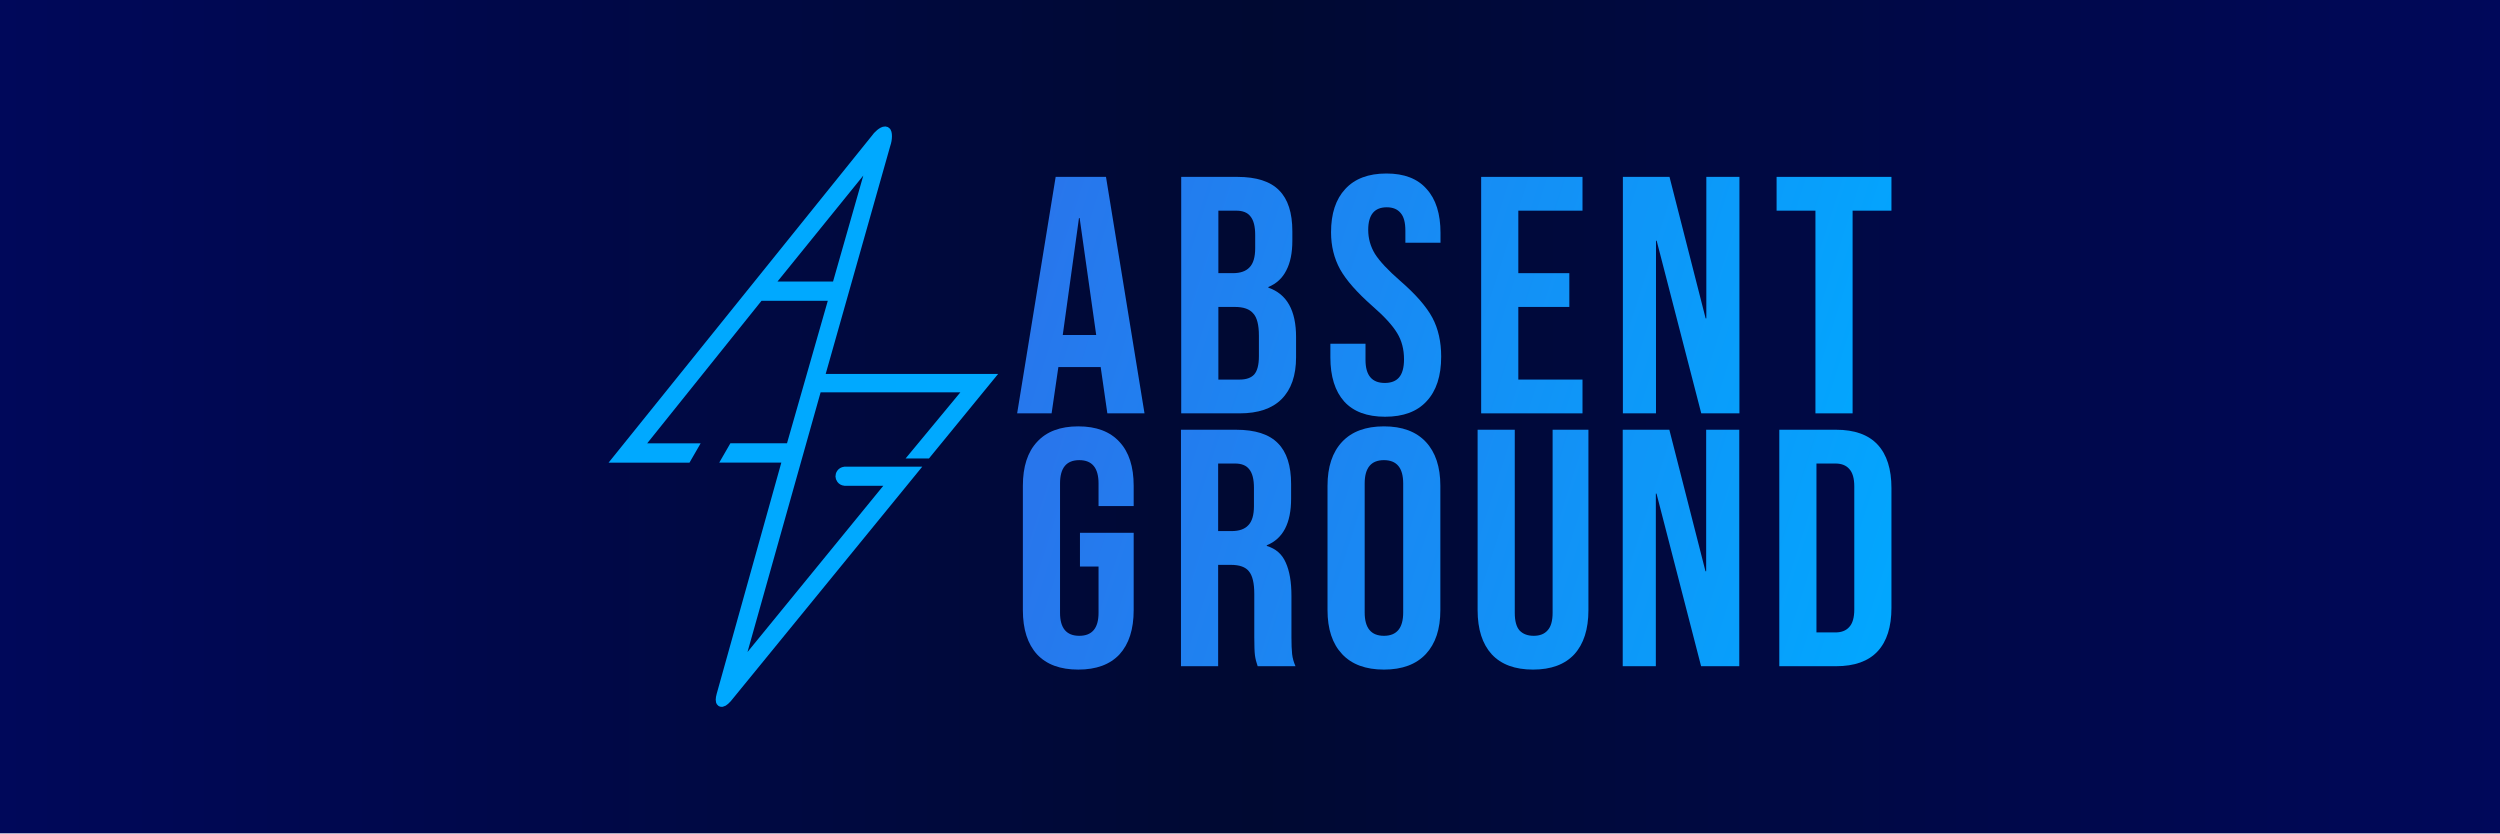
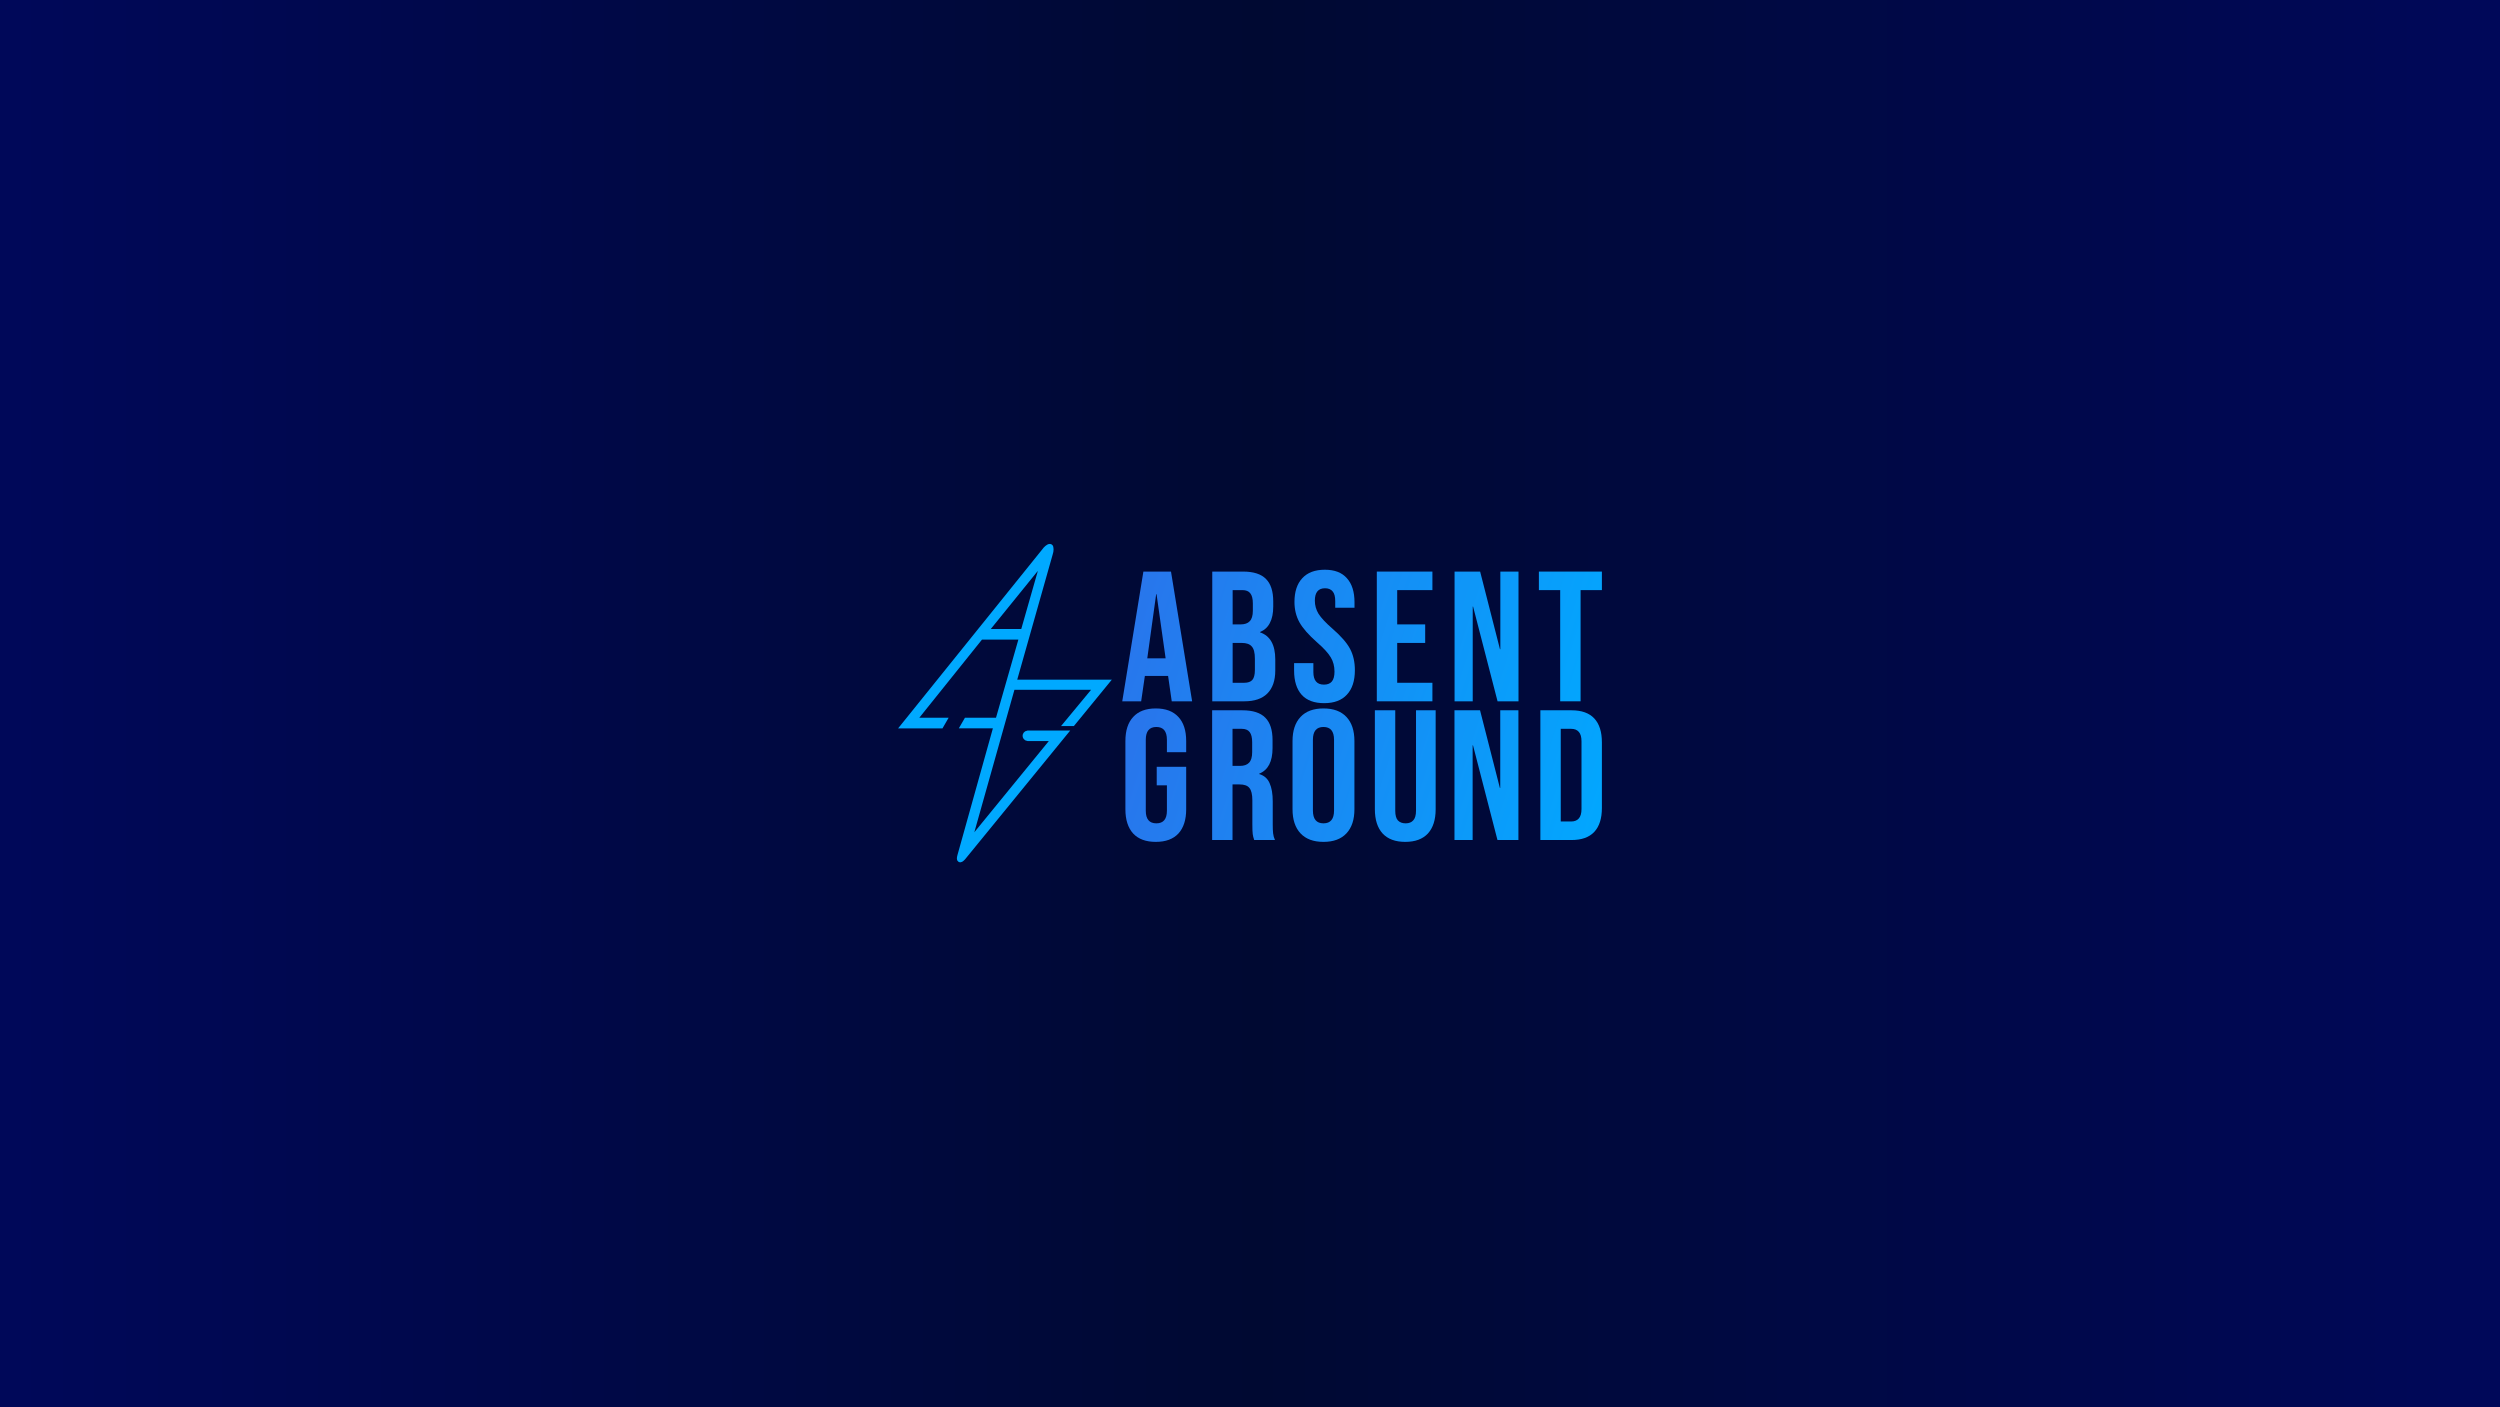
- <svg xmlns="http://www.w3.org/2000/svg" xmlns:ns1="http://www.openswatchbook.org/uri/2009/osb" xmlns:xlink="http://www.w3.org/1999/xlink" viewBox="0 0 1500 500" height="500" width="1500" id="svg3731" version="1.1">
+ <svg xmlns="http://www.w3.org/2000/svg" xmlns:ns1="http://www.openswatchbook.org/uri/2009/osb" xmlns:xlink="http://www.w3.org/1999/xlink" viewBox="0 0 2048 1152" height="1152" width="2048" id="svg3731" version="1.1">
  <defs id="defs3735">
    <linearGradient id="linearGradient4689">
      <stop id="stop4685" offset="0" style="stop-color:#00085a;stop-opacity:1" />
      <stop style="stop-color:#000932;stop-opacity:1" offset="0.503" id="stop4691" />
      <stop id="stop4687" offset="1" style="stop-color:#00085a;stop-opacity:1" />
    </linearGradient>
    <linearGradient id="linearGradient897">
      <stop id="stop4676" offset="0" style="stop-color:#2876ec;stop-opacity:1" />
      <stop id="stop4678" offset="1" style="stop-color:#00a9ff;stop-opacity:1" />
    </linearGradient>
    <linearGradient id="linearGradient897-9">
      <stop style="stop-color:#2876ec;stop-opacity:1" offset="0" id="stop901" />
      <stop style="stop-color:#00a9ff;stop-opacity:1" offset="1" id="stop903" />
    </linearGradient>
    <linearGradient ns1:paint="solid" id="linearGradient6176">
      <stop id="stop6174" offset="0" style="stop-color:#000000;stop-opacity:1;" />
    </linearGradient>
    <linearGradient ns1:paint="solid" id="linearGradient6168">
      <stop id="stop6166" offset="0" style="stop-color:#000000;stop-opacity:1;" />
    </linearGradient>
    <linearGradient gradientUnits="userSpaceOnUse" y2="923.389" x2="2800.281" y1="384.816" x1="1110.766" id="linearGradient899" xlink:href="#linearGradient897-9" />
    <linearGradient gradientTransform="translate(-14.25872,498.9936)" y2="923.389" x2="2800.281" y1="384.816" x1="1110.766" gradientUnits="userSpaceOnUse" id="linearGradient912" xlink:href="#linearGradient897-9" />
    <linearGradient gradientTransform="translate(0,0.00268555)" y2="923.389" x2="2800.281" y1="384.816" x1="1110.766" gradientUnits="userSpaceOnUse" id="linearGradient920" xlink:href="#linearGradient897-9" />
    <linearGradient xlink:href="#linearGradient897-9" id="linearGradient874" gradientUnits="userSpaceOnUse" gradientTransform="translate(0,0.00268555)" x1="1110.766" y1="384.816" x2="2800.281" y2="923.389" />
    <linearGradient xlink:href="#linearGradient897-9" id="linearGradient876" gradientUnits="userSpaceOnUse" gradientTransform="translate(0,0.00268555)" x1="1110.766" y1="384.816" x2="2800.281" y2="923.389" />
    <linearGradient xlink:href="#linearGradient897-9" id="linearGradient878" gradientUnits="userSpaceOnUse" gradientTransform="translate(0,0.00268555)" x1="1110.766" y1="384.816" x2="2800.281" y2="923.389" />
    <linearGradient xlink:href="#linearGradient897-9" id="linearGradient880" gradientUnits="userSpaceOnUse" gradientTransform="translate(0,0.00268555)" x1="1110.766" y1="384.816" x2="2800.281" y2="923.389" />
    <linearGradient xlink:href="#linearGradient897-9" id="linearGradient882" gradientUnits="userSpaceOnUse" gradientTransform="translate(0,0.00268555)" x1="1110.766" y1="384.816" x2="2800.281" y2="923.389" />
    <linearGradient xlink:href="#linearGradient897-9" id="linearGradient884" gradientUnits="userSpaceOnUse" gradientTransform="translate(0,0.00268555)" x1="1110.766" y1="384.816" x2="2800.281" y2="923.389" />
    <linearGradient xlink:href="#linearGradient897-9" id="linearGradient886" gradientUnits="userSpaceOnUse" gradientTransform="translate(0,0.00268555)" x1="1110.766" y1="384.816" x2="2800.281" y2="923.389" />
    <linearGradient xlink:href="#linearGradient897-9" id="linearGradient888" gradientUnits="userSpaceOnUse" gradientTransform="translate(-2.708967,498.9936)" x1="1110.766" y1="384.816" x2="2800.281" y2="923.389" />
    <linearGradient xlink:href="#linearGradient897-9" id="linearGradient890" gradientUnits="userSpaceOnUse" gradientTransform="translate(13.5552,498.9936)" x1="1110.766" y1="384.816" x2="2800.281" y2="923.389" />
    <linearGradient xlink:href="#linearGradient897-9" id="linearGradient892" gradientUnits="userSpaceOnUse" gradientTransform="translate(9.846674,498.9936)" x1="1110.766" y1="384.816" x2="2800.281" y2="923.389" />
    <linearGradient xlink:href="#linearGradient897-9" id="linearGradient894" gradientUnits="userSpaceOnUse" gradientTransform="translate(6.456292,498.9936)" x1="1110.766" y1="384.816" x2="2800.281" y2="923.389" />
    <linearGradient xlink:href="#linearGradient897-9" id="linearGradient896" gradientUnits="userSpaceOnUse" gradientTransform="translate(-8.077853,498.9936)" x1="1110.766" y1="384.816" x2="2800.281" y2="923.389" />
    <linearGradient xlink:href="#linearGradient897-9" id="linearGradient898" gradientUnits="userSpaceOnUse" gradientTransform="translate(-14.25872,498.9936)" x1="1110.766" y1="384.816" x2="2800.281" y2="923.389" />
    <linearGradient xlink:href="#linearGradient897-9" id="linearGradient900" gradientUnits="userSpaceOnUse" gradientTransform="translate(-14.25872,498.9936)" x1="1110.766" y1="384.816" x2="2800.281" y2="923.389" />
-     <linearGradient xlink:href="#linearGradient4689" id="linearGradient4683" x1="0" y1="180" x2="1500" y2="180" gradientUnits="userSpaceOnUse" gradientTransform="matrix(1,0,0,1.388889,0,-140)" />
+     <linearGradient xlink:href="#linearGradient4689" id="linearGradient4683" x1="0" y1="180" x2="1500" y2="180" gradientUnits="userSpaceOnUse" gradientTransform="matrix(1.384,0,0,3.322222,-14,-808)" />
  </defs>
-   <g id="layer2" transform="translate(0,140)">
-     <rect style="fill:url(#linearGradient4683);fill-opacity:1;fill-rule:nonzero;stroke:none;stroke-width:1.216;stroke-miterlimit:4;stroke-dasharray:none;stroke-opacity:1" id="rect3861" width="1500" height="500" x="0" y="-140" />
+   <g id="layer2" transform="translate(0,792)">
+     <rect style="fill:url(#linearGradient4683);fill-opacity:1;fill-rule:nonzero;stroke:none;stroke-width:2.212;stroke-miterlimit:4;stroke-dasharray:none;stroke-opacity:1" id="rect3861" width="2076" height="1196" x="-14" y="-808" />
  </g>
-   <g transform="translate(-278.1682,-746.3441)" id="layer1" />
-   <path id="path3746" d="m 173.286,-1.37 c 0,0 0,0 0,0 z" style="fill:none;stroke:#000000;stroke-width:1px;stroke-linecap:butt;stroke-linejoin:miter;stroke-opacity:1" />
-   <path id="path3748" d="M 173.286,-1.37 Z" style="fill:none;stroke:#000000;stroke-width:1px;stroke-linecap:butt;stroke-linejoin:miter;stroke-opacity:1" />
-   <g id="g4709" transform="translate(-4.5558947e-6,-70)">
+   <g transform="translate(-278.1682,-94.34406)" id="layer1" />
+   <path id="path3746" d="m 225.828,458.104 c 0,0 0,0 0,0 z" style="fill:none;stroke:#000000;stroke-width:1.384px;stroke-linecap:butt;stroke-linejoin:miter;stroke-opacity:1" />
+   <path id="path3748" d="M 225.828,458.104 Z" style="fill:none;stroke:#000000;stroke-width:1.384px;stroke-linecap:butt;stroke-linejoin:miter;stroke-opacity:1" />
+   <g id="g4709" transform="matrix(0.7490143,0,0,0.7490143,462.2393,336.3154)">
    <g transform="matrix(0.3040401,0,0,0.3040401,279.4933,113.0664)" id="text918" style="font-style:normal;font-weight:normal;font-size:666.667px;line-height:1.25;font-family:sans-serif;letter-spacing:0px;word-spacing:0px;fill:url(#linearGradient886);fill-opacity:1;fill-rule:nonzero;stroke:none" aria-label="Absent">
      <path id="path861" style="font-style:normal;font-variant:normal;font-weight:normal;font-stretch:normal;font-size:666.667px;font-family:'Bebas Neue';-inkscape-font-specification:'Bebas Neue';letter-spacing:37.5px;fill:url(#linearGradient874);fill-opacity:1;fill-rule:nonzero" d="m 1164,207.414 h 99.333 l 76,466.667 H 1266 l -13.333,-92.667 v 1.333 h -83.333 L 1156,674.08 h -68 z m 80,312 -32.667,-230.667 H 1210 l -32,230.667 z" />
      <path id="path863" style="font-style:normal;font-variant:normal;font-weight:normal;font-stretch:normal;font-size:666.667px;font-family:'Bebas Neue';-inkscape-font-specification:'Bebas Neue';letter-spacing:37.5px;fill:url(#linearGradient876);fill-opacity:1;fill-rule:nonzero" d="m 1411.76,207.414 h 110.667 q 56.667,0 82.667,26.667 26,26 26,80.667 v 18.667 q 0,36 -12,58.667 -11.333,22.667 -35.333,32.667 v 1.333 q 54.667,18.667 54.667,97.333 v 40 q 0,54 -28.667,82.667 -28,28 -82.667,28 h -115.333 z m 102,190 q 22,0 32.667,-11.333 11.333,-11.333 11.333,-38 v -26 q 0,-25.333 -9.333,-36.667 -8.667,-11.333 -28,-11.333 h -35.333 v 123.333 z m 13.333,210 q 19.333,0 28.667,-10 9.333,-10.667 9.333,-36 v -40.667 q 0,-32 -11.333,-44 -10.667,-12.667 -36,-12.667 h -32.667 v 143.333 z" />
      <path id="path865" style="font-style:normal;font-variant:normal;font-weight:normal;font-stretch:normal;font-size:666.667px;font-family:'Bebas Neue';-inkscape-font-specification:'Bebas Neue';letter-spacing:37.5px;fill:url(#linearGradient878);fill-opacity:1;fill-rule:nonzero" d="m 1814.125,680.747 q -53.333,0 -80.667,-30 -27.333,-30.667 -27.333,-87.333 v -26.667 h 69.333 v 32 q 0,45.333 38,45.333 18.667,0 28,-10.667 10,-11.333 10,-36 0,-29.333 -13.333,-51.333 -13.333,-22.667 -49.333,-54 -45.333,-40 -63.333,-72 -18,-32.667 -18,-73.333 0,-55.333 28,-85.333 28,-30.667 81.333,-30.667 52.667,0 79.333,30.667 27.333,30 27.333,86.667 v 19.333 h -69.333 v -24 q 0,-24 -9.333,-34.667 -9.333,-11.333 -27.333,-11.333 -36.667,0 -36.667,44.667 0,25.333 13.333,47.333 14,22 50,53.333 46,40 63.333,72.667 17.333,32.667 17.333,76.667 0,57.333 -28.667,88 -28,30.667 -82,30.667 z" />
      <path id="path867" style="font-style:normal;font-variant:normal;font-weight:normal;font-stretch:normal;font-size:666.667px;font-family:'Bebas Neue';-inkscape-font-specification:'Bebas Neue';letter-spacing:37.5px;fill:url(#linearGradient880);fill-opacity:1;fill-rule:nonzero" d="m 2003.688,207.414 h 200 v 66.667 h -126.667 v 123.333 h 100.667 v 66.667 h -100.667 v 143.333 h 126.667 v 66.667 h -200 z" />
      <path id="path869" style="font-style:normal;font-variant:normal;font-weight:normal;font-stretch:normal;font-size:666.667px;font-family:'Bebas Neue';-inkscape-font-specification:'Bebas Neue';letter-spacing:37.5px;fill:url(#linearGradient882);fill-opacity:1;fill-rule:nonzero" d="m 2283.375,207.414 h 92 l 71.333,279.333 h 1.333 V 207.414 h 65.333 v 466.667 h -75.333 l -88,-340.667 h -1.333 v 340.667 h -65.333 z" />
      <path id="path871" style="font-style:normal;font-variant:normal;font-weight:normal;font-stretch:normal;font-size:666.667px;font-family:'Bebas Neue';-inkscape-font-specification:'Bebas Neue';letter-spacing:37.5px;fill:url(#linearGradient884);fill-opacity:1;fill-rule:nonzero" d="m 2663.365,274.08 h -76.667 v -66.667 h 226.667 v 66.667 h -76.667 v 400 h -73.333 z" />
    </g>
    <g transform="matrix(0.3040401,0,0,0.3040401,279.4933,113.0664)" id="text910" style="font-style:normal;font-weight:normal;font-size:666.667px;line-height:1.25;font-family:sans-serif;letter-spacing:0px;word-spacing:0px;fill:url(#linearGradient900);fill-opacity:1;fill-rule:nonzero;stroke:none" aria-label="Ground">
      <path id="path848" style="font-style:normal;font-variant:normal;font-weight:normal;font-stretch:normal;font-size:666.667px;font-family:'Bebas Neue';-inkscape-font-specification:'Bebas Neue';letter-spacing:30px;fill:url(#linearGradient888);fill-opacity:1;fill-rule:nonzero" d="m 1208.624,1179.738 q -53.333,0 -81.333,-30 -28,-30.667 -28,-87.333 V 817.071 q 0,-56.667 28,-86.667 28,-30.667 81.333,-30.667 53.333,0 81.333,30.667 28,30 28,86.667 v 40 h -69.333 v -44.667 q 0,-46 -38,-46 -38,0 -38,46 V 1067.738 q 0,45.333 38,45.333 38,0 38,-45.333 v -91.333 h -36.667 v -66.667 h 106 v 152.667 q 0,56.667 -28,87.333 -28,30 -81.333,30 z" />
      <path id="path850" style="font-style:normal;font-variant:normal;font-weight:normal;font-stretch:normal;font-size:666.667px;font-family:'Bebas Neue';-inkscape-font-specification:'Bebas Neue';letter-spacing:30px;fill:url(#linearGradient890);fill-opacity:1;fill-rule:nonzero" d="m 1411.305,706.405 h 108.667 q 56.667,0 82.667,26.667 26,26 26,80.667 v 28.667 q 0,72.667 -48,92 v 1.333 q 26.667,8 37.333,32.667 11.333,24.667 11.333,66 v 82 q 0,20 1.333,32.667 1.333,12 6.667,24 h -74.667 q -4,-11.333 -5.333,-21.333 -1.333,-10 -1.333,-36 v -85.333 q 0,-32 -10.667,-44.667 -10,-12.667 -35.333,-12.667 h -25.333 v 200 h -73.333 z m 100,200 q 22,0 32.667,-11.333 11.333,-11.333 11.333,-38 v -36 q 0,-25.333 -9.333,-36.667 -8.667,-11.333 -28,-11.333 h -33.333 v 133.333 z" />
      <path id="path852" style="font-style:normal;font-variant:normal;font-weight:normal;font-stretch:normal;font-size:666.667px;font-family:'Bebas Neue';-inkscape-font-specification:'Bebas Neue';letter-spacing:30px;fill:url(#linearGradient892);fill-opacity:1;fill-rule:nonzero" d="m 1811.826,1179.738 q -54,0 -82.667,-30.667 -28.667,-30.667 -28.667,-86.667 V 817.071 q 0,-56 28.667,-86.667 28.667,-30.667 82.667,-30.667 54,0 82.667,30.667 28.667,30.667 28.667,86.667 v 245.333 q 0,56 -28.667,86.667 -28.667,30.667 -82.667,30.667 z m 0,-66.667 q 38,0 38,-46 V 812.405 q 0,-46 -38,-46 -38,0 -38,46 v 254.667 q 0,46 38,46 z" />
      <path id="path854" style="font-style:normal;font-variant:normal;font-weight:normal;font-stretch:normal;font-size:666.667px;font-family:'Bebas Neue';-inkscape-font-specification:'Bebas Neue';letter-spacing:30px;fill:url(#linearGradient894);fill-opacity:1;fill-rule:nonzero" d="m 2106.029,1179.738 q -53.333,0 -81.333,-30 -28,-30.667 -28,-87.333 V 706.405 h 73.333 V 1067.738 q 0,24 9.333,34.667 10,10.667 28,10.667 18,0 27.333,-10.667 10,-10.667 10,-34.667 V 706.405 h 70.667 v 356 q 0,56.667 -28,87.333 -28,30 -81.333,30 z" />
      <path id="path856" style="font-style:normal;font-variant:normal;font-weight:normal;font-stretch:normal;font-size:666.667px;font-family:'Bebas Neue';-inkscape-font-specification:'Bebas Neue';letter-spacing:30px;fill:url(#linearGradient896);fill-opacity:1;fill-rule:nonzero" d="m 2283.058,706.405 h 92 l 71.333,279.333 h 1.333 V 706.405 h 65.333 v 466.667 h -75.333 l -88,-340.667 h -1.333 v 340.667 h -65.333 z" />
      <path id="path858" style="font-style:normal;font-variant:normal;font-weight:normal;font-stretch:normal;font-size:666.667px;font-family:'Bebas Neue';-inkscape-font-specification:'Bebas Neue';letter-spacing:30px;fill:url(#linearGradient898);fill-opacity:1;fill-rule:nonzero" d="m 2592.033,706.405 h 112 q 54.667,0 82,29.333 27.333,29.333 27.333,86 V 1057.738 q 0,56.667 -27.333,86 -27.333,29.333 -82,29.333 h -112 z m 110.667,400 q 18,0 27.333,-10.667 10,-10.667 10,-34.667 V 818.405 q 0,-24 -10,-34.667 -9.333,-10.667 -27.333,-10.667 h -37.333 v 333.333 z" />
    </g>
    <g id="g6185" transform="matrix(0.3040401,0,0,0.3040401,279.1788,111.9364)" style="fill:#00a9ff;fill-opacity:1;stroke:#00a9ff;stroke-width:18.009;stroke-miterlimit:4;stroke-dasharray:none;stroke-opacity:1">
      <path style="fill:#00a9ff;fill-opacity:1;stroke:#00a9ff;stroke-width:18.009;stroke-linecap:butt;stroke-linejoin:miter;stroke-miterlimit:4;stroke-dasharray:none;stroke-opacity:1" d="m 824.104,109.908 c -5.387,-0.208 -14.932,8.324 -19.789,15.594 L 296.982,755.43 h 135.668 l 11.668,-20.207 H 335.662 L 575.66,436.012 h 147.086 l -85.629,299.123 H 523.816 L 512.221,755.219 H 631 L 500.283,1222.807 c -4.229,15.341 -0.255,20.152 12.096,6.607 L 878.279,781.301 H 744.25 c -7.065,0.963 -9.302,6.627 -9.27,10.195 0.028,3.004 2.441,8.8 9.27,9.508 l 95.002,0.102 L 531.971,1177.27 689.834,616.592 h 301.746 L 883.523,747.078 h 22.717 L 1027.988,598.244 H 694.785 L 825.584,136.385 c 3.734,-10.121 3.864,-24.292 0.047,-26.121 -0.458,-0.22 -0.97,-0.334 -1.527,-0.355 z m -22.426,47.949 -73.688,258.057 H 592.699 Z" transform="translate(4.530952,10.71221)" id="path3892" />
    </g>
  </g>
</svg>
